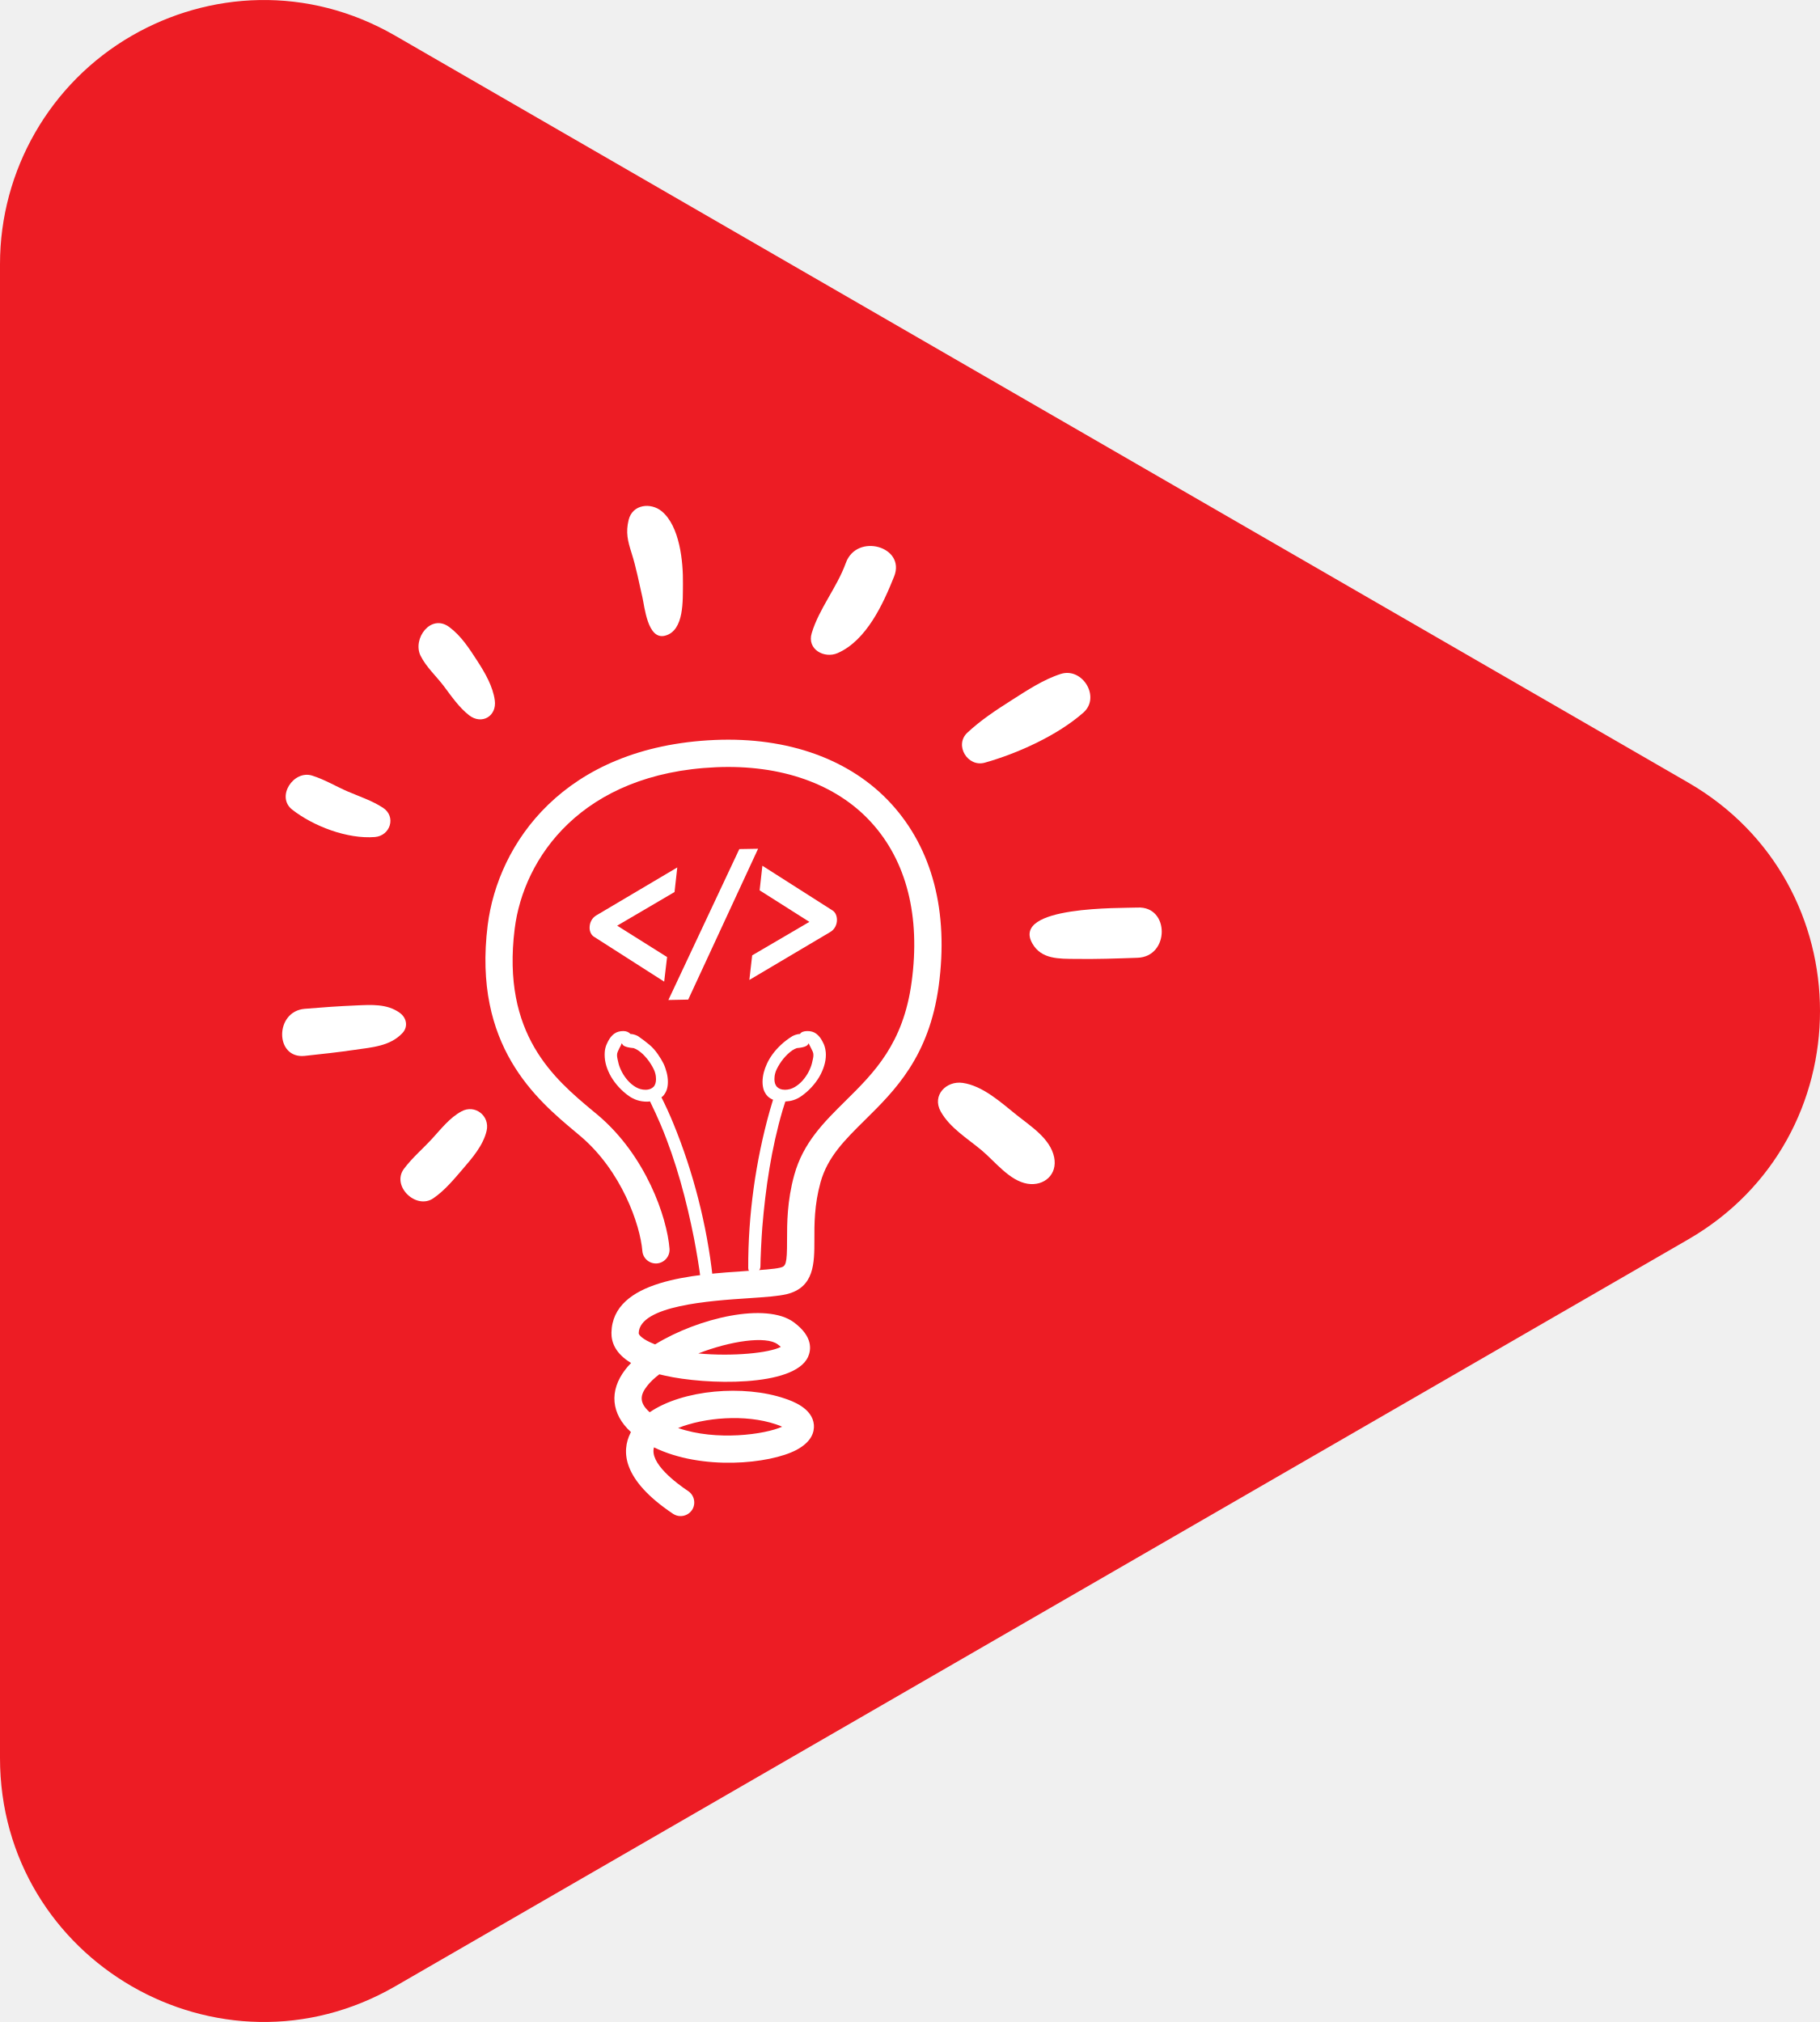
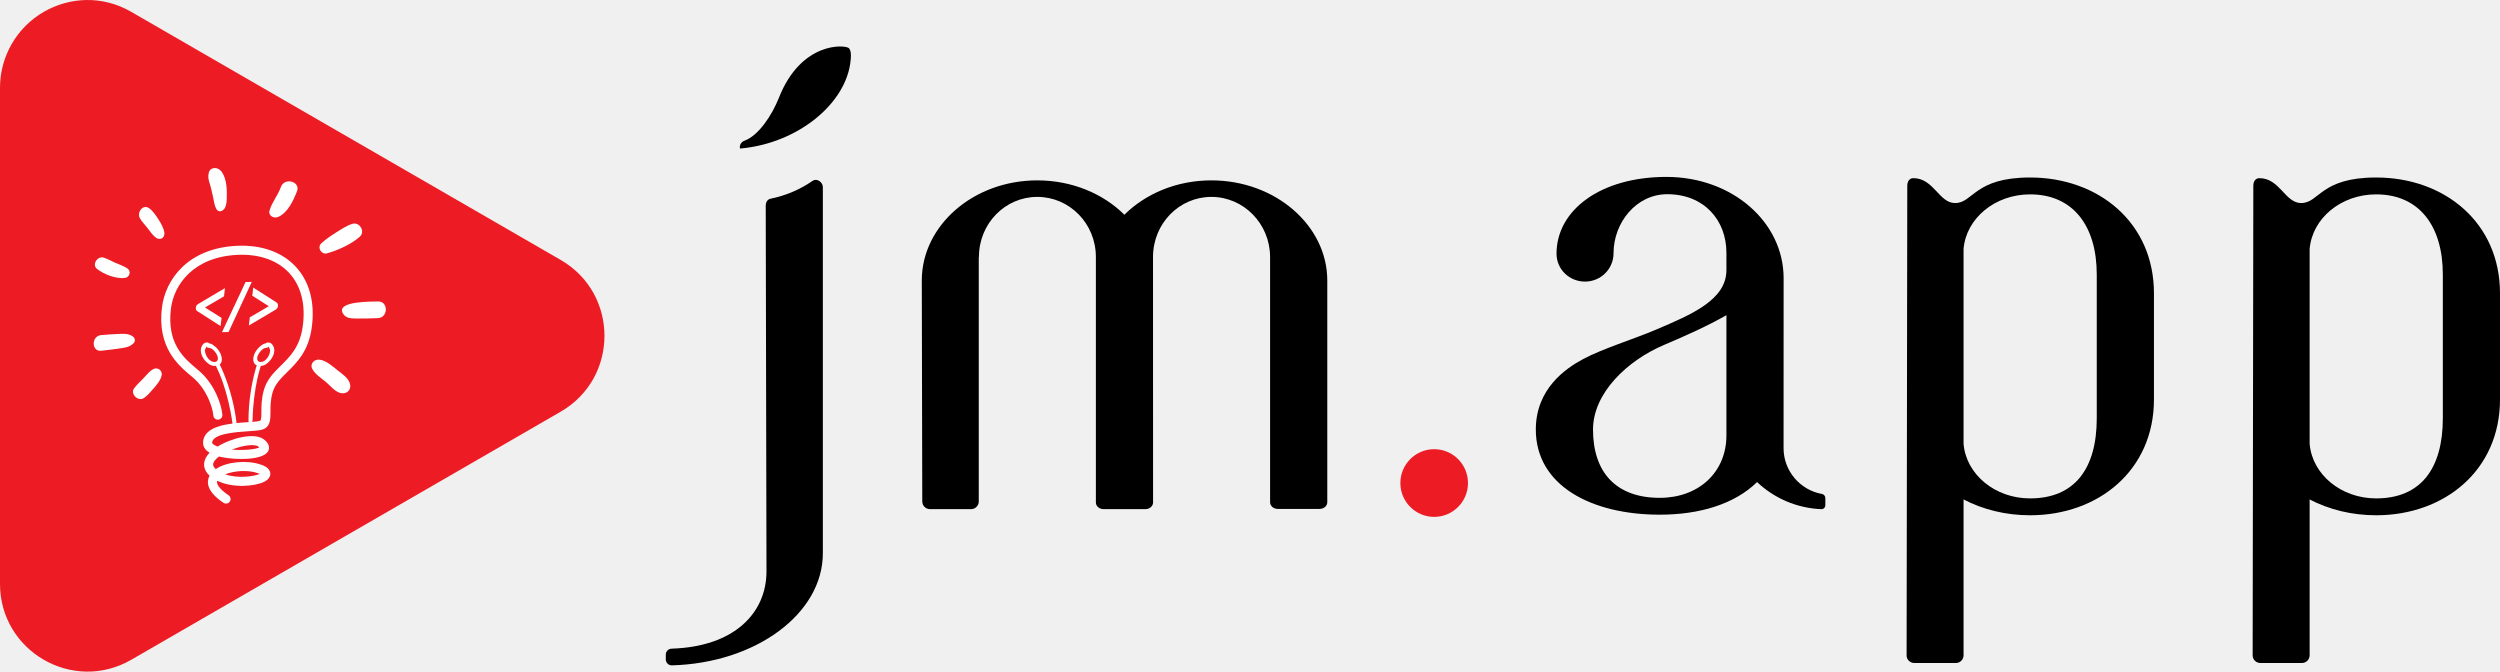
- <svg xmlns="http://www.w3.org/2000/svg" id="Layer_2" data-name="Layer 2" viewBox="0 0 225 250">
+ <svg xmlns="http://www.w3.org/2000/svg" id="Layer_2" data-name="Layer 2" viewBox="0 0 930.58 250">
  <defs>
    <style>
      .cls-1 {
        fill: #fff;
      }

-       .cls-2 {
+       .cls-2, .cls-3 {
        fill: #ed1c24;
+       }
+ 
+       .cls-3 {
        fill-rule: evenodd;
      }
    </style>
  </defs>
  <g id="main">
    <g>
-       <path class="cls-2" d="M208.71,153.24L48.87,245.58c-21.72,12.55-48.87-3.13-48.87-28.23Q0,137.98,0,58.6q0-12.97,0-25.95C0,21.02,6.22,10.23,16.29,4.42c9.5-5.49,21.72-6.28,32.58,0l159.84,92.34C230.43,109.31,230.43,140.69,208.71,153.24Z" />
      <g>
        <g>
-           <path class="cls-1" d="M53.58,148.15c1.41-.97,2.51-2.31,3.62-3.6,1.19-1.39,2.54-2.93,2.96-4.75.42-1.83-1.44-3.3-3.11-2.39-1.45.78-2.52,2.17-3.62,3.37-1.15,1.25-2.46,2.36-3.49,3.73C48.35,146.64,51.45,149.62,53.58,148.15Z" />
-           <path class="cls-1" d="M37.67,130.55c2.07-.22,4.14-.45,6.2-.75,2.1-.31,4.34-.44,5.87-2.06.76-.8.52-1.92-.33-2.52-1.56-1.13-3.51-.99-5.36-.91-2.14.09-4.25.24-6.38.42C33.94,125.04,33.96,130.94,37.67,130.55Z" />
-           <path class="cls-1" d="M36.12,100.1c2.63,2.06,6.84,3.66,10.22,3.39,1.92-.15,2.68-2.54.99-3.63-1.36-.88-2.87-1.37-4.34-2-1.48-.64-2.87-1.49-4.42-1.97C36.29,95.19,34.09,98.5,36.12,100.1Z" />
-           <path class="cls-1" d="M51.99,81.07c.69,1.4,1.96,2.54,2.9,3.79.93,1.24,1.88,2.63,3.11,3.58,1.57,1.21,3.43.1,3.17-1.84-.23-1.73-1.21-3.41-2.14-4.85-1-1.54-2.01-3.13-3.5-4.23C53.25,75.84,50.97,78.98,51.99,81.07Z" />
-           <path class="cls-1" d="M78.08,68.38c.57,1.79.91,3.61,1.33,5.43.28,1.17.64,5.34,2.8,4.79,2.42-.62,2.19-4.47,2.22-6.4.04-2.77-.4-7.17-2.64-9-1.35-1.1-3.59-.85-4.07,1.07C77.34,65.83,77.6,66.87,78.08,68.38Z" />
-           <path class="cls-1" d="M103.55,80.75c3.58-1.57,5.63-6.08,6.99-9.48,1.47-3.69-4.63-5.43-5.98-1.65-1.09,3.02-3.29,5.61-4.21,8.66C99.73,80.3,101.92,81.46,103.55,80.75Z" />
-           <path class="cls-1" d="M121.74,94.3c4.08-1.15,9.01-3.38,12.2-6.2,2.15-1.9-.11-5.61-2.78-4.78-2.17.69-4.19,2.04-6.11,3.26-1.93,1.23-3.79,2.45-5.47,4.02C117.95,92.14,119.64,94.89,121.74,94.3Z" />
-           <path class="cls-1" d="M127.63,116.66c1.12,1.96,3.29,1.88,5.32,1.9,2.57.04,5.12-.05,7.68-.14,3.99-.14,3.99-6.41,0-6.21C138.7,112.3,124.94,111.96,127.63,116.66Z" />
-           <path class="cls-1" d="M116.3,137.43c1.12,2.01,3.29,3.32,5.03,4.77,1.68,1.4,3.47,3.8,5.71,4.16,2.04.32,3.72-1.15,3.28-3.28-.49-2.33-2.89-3.82-4.65-5.23-1.91-1.53-4.16-3.6-6.65-3.96C117.01,133.59,115.17,135.42,116.3,137.43Z" />
+           <path d="M306.29,69.67v136.27c0,22.52-24.97,40.88-56.21,41.73-1.23.03-2.25-.99-2.25-2.22v-1.81c0-1.18.98-2.15,2.17-2.19,23.41-.73,35.31-13.32,35.31-28.79l-.28-136.21c0-1.06.57-2.15,1.61-2.44,5.68-1.16,11.03-3.35,15.97-6.78C304.11,66.32,306.29,67.78,306.29,69.67ZM316.63,22.41c-1.43,16.01-19.62,31.02-41.18,32.89l-.02-.11c-.23-1.23.51-2.39,1.69-2.82,5.13-1.85,10.16-9.25,12.86-16.08,8.26-20.88,24.63-19.71,26.05-18.34C317.04,19.16,316.7,21.68,316.63,22.41Z" />
+           <path d="M494.06,104.4v82.55c0,1.37-1.28,2.48-2.84,2.48h-15.61c-1.57,0-2.84-1.11-2.84-2.48v-91.24c0-12.48-9.89-22.42-21.85-22.42s-21.73,9.89-21.73,22.37h0s.02,91.37.02,91.37c0,1.37-1.28,2.48-2.84,2.48h-15.61c-1.57,0-2.84-1.11-2.84-2.48v-91.37c0-12.48-9.83-22.37-21.8-22.37s-21.73,9.89-21.73,22.37l-.06.02v90.97c0,1.58-1.28,2.87-2.87,2.87h-15.29c-1.58,0-2.87-1.29-2.87-2.87l-.18-82.24c0-20.43,19.16-37.27,43-37.27,12.95,0,24.53,4.97,32.41,12.79,7.87-7.82,19.43-12.79,32.39-12.79C474.76,67.14,494.05,83.97,494.06,104.4Z" />
+           <path d="M600.61,94.29c0,5.82-4.75,10.53-10.61,10.53s-10.61-4.58-10.61-10.4c0-16.23,16.39-28.57,40.92-28.57s43.61,16.87,43.61,37.68l-.02,63.31c0,8.52,6.25,15.62,14.31,17.03.72.13,1.24.78,1.24,1.52v2.7c0,.8-.66,1.47-1.46,1.44-9.27-.37-17.67-4.15-23.95-10.09-8.45,8.28-21.53,12.14-36.24,12.14-25.47,0-46.12-10.87-46.12-31.68h0c0-15.14,11.05-22.75,17.68-26.28,7.34-3.9,18.6-7.33,26.96-10.88,13.53-5.74,26.31-11.17,26.31-22.22v-6.41c0-12.15-8.3-21.82-22.03-21.82C609.1,72.29,600.61,82.83,600.61,94.29ZM642.63,117.32c-6.92,3.96-14.94,7.56-23.24,11.08-13.59,5.77-26.42,17.85-26.42,31.5,0,15.94,8.6,25.41,24.83,25.41,14.56,0,24.83-9.57,24.83-23.25V117.32Z" />
+           <path d="M801.77,109.18v39.52c0,26.32-20.65,43.1-46.12,43.1-9.11,0-17.6-2.16-24.75-5.89v58.01c0,1.58-1.28,2.87-2.87,2.87h-15.47c-1.58,0-2.87-1.29-2.86-2.78l.25-174.81c0-2.1,1.12-2.88,2.26-2.88,7.59,0,9.53,9.26,15.53,9.26,6.83,0,7.1-9.51,27.91-9.51C781.12,66.07,801.77,82.86,801.77,109.18ZM780.48,102.21c0-18.26-8.91-29.86-24.83-29.86-13.09,0-23.79,8.95-24.75,20.32v72.54c.96,11.36,11.66,20.31,24.75,20.31,16.51,0,24.83-10.94,24.83-29.85V102.21Z" />
+           <path d="M930.58,109.18v39.52c0,26.32-20.64,43.1-46.11,43.1-9.12,0-17.6-2.16-24.75-5.89v58.01c0,1.58-1.29,2.87-2.87,2.87h-15.47c-1.59,0-2.87-1.29-2.87-2.78l.25-174.81c0-2.1,1.13-2.88,2.26-2.88,7.6,0,9.54,9.26,15.54,9.26,6.83,0,7.09-9.51,27.91-9.51C909.94,66.07,930.58,82.86,930.58,109.18ZM909.3,102.21c0-18.26-8.91-29.86-24.83-29.86-13.1,0-23.79,8.95-24.75,20.32v72.54c.96,11.36,11.65,20.31,24.75,20.31,16.5,0,24.83-10.94,24.83-29.85V102.21Z" />
        </g>
+         <path class="cls-2" d="M521.26,179.8c0-6.96,5.64-12.6,12.59-12.6s12.58,5.64,12.58,12.6-5.63,12.6-12.58,12.6S521.26,186.76,521.26,179.8Z" />
+       </g>
+       <g>
+         <path class="cls-3" d="M208.71,153.24L48.87,245.58c-21.72,12.55-48.87-3.13-48.87-28.23Q0,137.98,0,58.6q0-12.97,0-25.95C0,21.02,6.22,10.23,16.29,4.42c9.5-5.49,21.72-6.28,32.58,0l159.84,92.34C230.43,109.31,230.43,140.69,208.71,153.24Z" />
        <g>
-           <path class="cls-1" d="M84.11,187.45c-.31,0-.62-.1-.9-.28-6.34-4.24-6.37-7.76-5.28-9.97.02-.04.05-.09.07-.14-2.45-2.24-2.72-5.1-.69-7.73q.31-.41.71-.81c-1.97-1.18-2.45-2.6-2.43-3.75.14-6.52,10.14-7.19,16.76-7.63,1.72-.12,3.36-.22,4.11-.41.67-.17.85-.34.84-3.42,0-2.03,0-4.81.89-8.03,1.11-4.01,3.66-6.52,6.36-9.19,3.5-3.46,7.12-7.03,8.15-14.66,1.11-8.13-.62-14.96-4.99-19.75-4.32-4.75-11.14-7.17-19.19-6.82-16.62.73-23.79,11.21-24.89,19.96-1.64,13.09,4.9,18.56,9.68,22.55l.58.48c5.95,5.01,8.57,12.64,8.88,16.54.07.93-.62,1.74-1.55,1.82-.93.07-1.74-.62-1.81-1.55-.26-3.21-2.57-9.91-7.69-14.22l-.57-.48c-4.76-3.98-12.73-10.64-10.86-25.56,1.26-10.06,9.37-22.09,28.08-22.91,9.07-.39,16.82,2.41,21.83,7.91,5.07,5.56,7.09,13.33,5.85,22.49-1.19,8.76-5.41,12.93-9.13,16.6-2.47,2.44-4.61,4.55-5.48,7.69-.77,2.77-.77,5.19-.76,7.12,0,2.88,0,5.87-3.42,6.71-1.04.25-2.65.36-4.69.5-4.73.31-13.53.9-13.61,4.33,0,.22.5.77,1.85,1.31q.09.04.18.07c5.36-3.29,13.75-5.24,17.15-2.73,2.42,1.79,2.13,3.45,1.75,4.29-1.72,3.73-12.62,3.47-17.74,2.29-.22-.05-.43-.1-.64-.15-.61.46-1.14.96-1.53,1.47-.8,1.04-1.05,1.99.34,3.22,4.1-2.8,11.63-3.43,16.72-1.69.85.29,3.41,1.16,3.58,3.26.06.85-.26,2.08-2.16,3.09-3.3,1.74-11.68,2.58-17.61-.32-.57,1.94,2.73,4.41,4.23,5.41.77.52.98,1.57.47,2.34C85.21,187.2,84.66,187.46,84.11,187.45ZM83.83,176.56c4.76,1.65,10.76.79,12.86-.16-.19-.09-.43-.19-.74-.29C92.11,174.8,87.03,175.27,83.83,176.56ZM86.33,167.34c4.28.4,8.77-.06,10.2-.81-.1-.09-.22-.2-.39-.32C94.7,165.14,90.29,165.8,86.33,167.34Z" />
          <g>
-             <path class="cls-1" d="M82.47,118.33l-6.17-3.88,7.09-4.16.34-3.04-9.98,5.91c-.6.34-.87.96-.86,1.58.01.43.19.87.56,1.09l8.66,5.54L82.47,118.33Z" />
-             <polygon class="cls-1" points="85.08 123.59 93.72 104.94 91.4 104.98 82.63 123.64 85.08 123.59" />
-             <path class="cls-1" d="M102.94,112.58l-8.69-5.54-.34,3.04,6.15,3.9-7.07,4.14-.35,3.04,9.99-5.92c.58-.33.85-.96.84-1.53C103.46,113.26,103.3,112.82,102.94,112.58Z" />
-             <path class="cls-1" d="M81.77,135.67c.06-.05.12-.08.17-.13.21-.22.37-.48.48-.78q.15-.45.15-1t-.15-1.15-.39-1.1-.71-1.18-1.04-1.16-1.4-1.06c-.09-.05-.22-.11-.39-.17s-.36-.09-.55-.1q-.33-.36-.89-.36-.66,0-1.12.33-.45.34-.75.92c-.06.12-.12.24-.17.36-.06.12-.1.25-.14.38s-.07.28-.09.43q-.03.23-.03.52,0,.67.21,1.37.21.69.6,1.36.39.66.95,1.27.56.61,1.24,1.09.46.33,1.01.51.56.19,1.25.19c.12,0,.24-.02.35-.03.46.95.91,1.91,1.32,2.88,1.9,4.51,3.18,9.31,4.13,14.11.27,1.37.68,3.88.78,4.75.1.96,1.63,1,1.52.03-.72-6.47-2.39-13.01-4.86-19.03C82.78,137.77,82.29,136.7,81.77,135.67ZM78.6,134.41q-.56-.33-.99-.82-.43-.49-.73-1.06-.29-.56-.41-1.04c-.05-.2-.09-.38-.13-.56-.04-.18-.06-.34-.06-.48s.03-.29.09-.42c.05-.12.12-.27.2-.43.05-.09.11-.19.16-.3.05-.1.09-.21.13-.31.05.08.1.15.15.21.05.06.12.11.23.16q.15.07.41.13.27.06.69.1.28.1.57.29.29.2.57.46.27.27.52.57.25.31.45.63.2.32.35.62.15.31.21.56c.03.13.06.26.07.37q.02.18.02.34,0,.28-.07.52c-.05.16-.12.3-.23.42-.11.11-.24.2-.41.27-.16.06-.35.1-.59.1Q79.16,134.74,78.6,134.41Z" />
-             <path class="cls-1" d="M101.97,129.47c-.03-.13-.08-.26-.13-.38-.06-.12-.12-.24-.18-.36q-.3-.58-.75-.92t-1.12-.33-.89.36q-.28.01-.54.1c-.18.06-.31.12-.4.17q-.79.49-1.4,1.06-.61.57-1.04,1.16-.44.6-.7,1.18-.27.58-.4,1.1-.15.61-.15,1.15,0,.55.15,1c.11.3.27.56.48.78.18.18.41.32.67.43-.14.44-.27.88-.4,1.34-1.76,6.26-2.69,12.95-2.67,19.46,0,.98,1.52.76,1.51-.21,0-.87.12-3.41.23-4.8.4-4.88,1.13-9.79,2.51-14.5.11-.36.23-.71.34-1.07.36-.02.69-.07.99-.17q.56-.18,1.01-.51.68-.48,1.24-1.09.56-.61.95-1.27.39-.67.6-1.36.22-.7.22-1.37,0-.29-.04-.52C102.04,129.75,102.01,129.61,101.97,129.47ZM100.5,130.93c-.04.18-.08.36-.13.56q-.12.48-.41,1.04-.3.57-.73,1.06-.43.49-.99.82-.56.33-1.2.33c-.23,0-.43-.04-.59-.1-.16-.07-.3-.16-.41-.27-.1-.12-.18-.26-.23-.42q-.07-.24-.07-.52,0-.16.02-.34c.01-.11.04-.24.07-.37q.06-.25.21-.56.15-.3.35-.62.2-.32.45-.63.25-.3.53-.57.27-.26.56-.46.29-.19.57-.29.42-.04.69-.1.26-.06.41-.13c.11-.05.18-.1.23-.16.06-.06.1-.13.15-.21.04.1.08.21.14.31.05.11.1.21.15.3.08.16.15.31.21.43q.08.19.08.42C100.56,130.59,100.54,130.75,100.5,130.93Z" />
+             <path class="cls-1" d="M53.58,148.15c1.41-.97,2.51-2.31,3.62-3.6,1.19-1.39,2.54-2.93,2.96-4.75.42-1.83-1.44-3.3-3.11-2.39-1.45.78-2.52,2.17-3.62,3.37-1.15,1.25-2.46,2.36-3.49,3.73C48.35,146.64,51.45,149.62,53.58,148.15Z" />
+             <path class="cls-1" d="M37.67,130.55c2.07-.22,4.14-.45,6.2-.75,2.1-.31,4.34-.44,5.87-2.06.76-.8.52-1.92-.33-2.52-1.56-1.13-3.51-.99-5.36-.91-2.14.09-4.25.24-6.38.42C33.94,125.04,33.96,130.94,37.67,130.55Z" />
+             <path class="cls-1" d="M36.12,100.1c2.63,2.06,6.84,3.66,10.22,3.39,1.92-.15,2.68-2.54.99-3.63-1.36-.88-2.87-1.37-4.34-2-1.48-.64-2.87-1.49-4.42-1.97C36.29,95.19,34.09,98.5,36.12,100.1Z" />
+             <path class="cls-1" d="M51.99,81.07c.69,1.4,1.96,2.54,2.9,3.79.93,1.24,1.88,2.63,3.11,3.58,1.57,1.21,3.43.1,3.17-1.84-.23-1.73-1.21-3.41-2.14-4.85-1-1.54-2.01-3.13-3.5-4.23C53.25,75.84,50.97,78.98,51.99,81.07Z" />
+             <path class="cls-1" d="M78.08,68.38c.57,1.79.91,3.61,1.33,5.43.28,1.17.64,5.34,2.8,4.79,2.42-.62,2.19-4.47,2.22-6.4.04-2.77-.4-7.17-2.64-9-1.35-1.1-3.59-.85-4.07,1.07C77.34,65.83,77.6,66.87,78.08,68.38Z" />
+             <path class="cls-1" d="M103.55,80.75c3.58-1.57,5.63-6.08,6.99-9.48,1.47-3.69-4.63-5.43-5.98-1.65-1.09,3.02-3.29,5.61-4.21,8.66C99.73,80.3,101.92,81.46,103.55,80.75Z" />
+             <path class="cls-1" d="M121.74,94.3c4.08-1.15,9.01-3.38,12.2-6.2,2.15-1.9-.11-5.61-2.78-4.78-2.17.69-4.19,2.04-6.11,3.26-1.93,1.23-3.79,2.45-5.47,4.02C117.95,92.14,119.64,94.89,121.74,94.3Z" />
+             <path class="cls-1" d="M127.63,116.66c1.12,1.96,3.29,1.88,5.32,1.9,2.57.04,5.12-.05,7.68-.14,3.99-.14,3.99-6.41,0-6.21C138.7,112.3,124.94,111.96,127.63,116.66Z" />
+             <path class="cls-1" d="M116.3,137.43c1.12,2.01,3.29,3.32,5.03,4.77,1.68,1.4,3.47,3.8,5.71,4.16,2.04.32,3.72-1.15,3.28-3.28-.49-2.33-2.89-3.82-4.65-5.23-1.91-1.53-4.16-3.6-6.65-3.96C117.01,133.59,115.17,135.42,116.3,137.43Z" />
+           </g>
+           <g>
+             <path class="cls-1" d="M84.11,187.45c-.31,0-.62-.1-.9-.28-6.34-4.24-6.37-7.76-5.28-9.97.02-.04.05-.09.07-.14-2.45-2.24-2.72-5.1-.69-7.73q.31-.41.71-.81c-1.97-1.18-2.45-2.6-2.43-3.75.14-6.52,10.14-7.19,16.76-7.63,1.72-.12,3.36-.22,4.11-.41.67-.17.85-.34.84-3.42,0-2.03,0-4.81.89-8.03,1.11-4.01,3.66-6.52,6.36-9.19,3.5-3.46,7.12-7.03,8.15-14.66,1.11-8.13-.62-14.96-4.99-19.75-4.32-4.75-11.14-7.17-19.19-6.82-16.62.73-23.79,11.21-24.89,19.96-1.64,13.09,4.9,18.56,9.68,22.55l.58.48c5.95,5.01,8.57,12.64,8.88,16.54.07.93-.62,1.74-1.55,1.82-.93.07-1.74-.62-1.81-1.55-.26-3.21-2.57-9.91-7.69-14.22l-.57-.48c-4.76-3.98-12.73-10.64-10.86-25.56,1.26-10.06,9.37-22.09,28.08-22.91,9.07-.39,16.82,2.41,21.83,7.91,5.07,5.56,7.09,13.33,5.85,22.49-1.19,8.76-5.41,12.93-9.13,16.6-2.47,2.44-4.61,4.55-5.48,7.69-.77,2.77-.77,5.19-.76,7.12,0,2.88,0,5.87-3.42,6.71-1.04.25-2.65.36-4.69.5-4.73.31-13.53.9-13.61,4.33,0,.22.5.77,1.85,1.31q.09.04.18.07c5.36-3.29,13.75-5.24,17.15-2.73,2.42,1.79,2.13,3.45,1.75,4.29-1.72,3.73-12.62,3.47-17.74,2.29-.22-.05-.43-.1-.64-.15-.61.46-1.14.96-1.53,1.47-.8,1.04-1.05,1.99.34,3.22,4.1-2.8,11.63-3.43,16.72-1.69.85.29,3.41,1.16,3.58,3.26.06.85-.26,2.08-2.16,3.09-3.3,1.74-11.68,2.58-17.61-.32-.57,1.94,2.73,4.41,4.23,5.41.77.52.98,1.57.47,2.34C85.21,187.2,84.66,187.46,84.11,187.45ZM83.83,176.56c4.76,1.65,10.76.79,12.86-.16-.19-.09-.43-.19-.74-.29C92.11,174.8,87.03,175.27,83.83,176.56ZM86.33,167.34c4.28.4,8.77-.06,10.2-.81-.1-.09-.22-.2-.39-.32C94.7,165.14,90.29,165.8,86.33,167.34Z" />
+             <g>
+               <path class="cls-1" d="M82.47,118.33l-6.17-3.88,7.09-4.16.34-3.04-9.98,5.91c-.6.34-.87.96-.86,1.58.01.43.19.87.56,1.09l8.66,5.54L82.47,118.33Z" />
+               <polygon class="cls-1" points="85.08 123.59 93.72 104.94 91.4 104.98 82.63 123.64 85.08 123.59" />
+               <path class="cls-1" d="M102.94,112.58l-8.69-5.54-.34,3.04,6.15,3.9-7.07,4.14-.35,3.04,9.99-5.92c.58-.33.85-.96.84-1.53C103.46,113.26,103.3,112.82,102.94,112.58Z" />
+               <path class="cls-1" d="M81.77,135.67c.06-.05.12-.08.17-.13.21-.22.37-.48.48-.78q.15-.45.15-1t-.15-1.15-.39-1.1-.71-1.18-1.04-1.16-1.4-1.06c-.09-.05-.22-.11-.39-.17s-.36-.09-.55-.1q-.33-.36-.89-.36-.66,0-1.12.33-.45.34-.75.92c-.06.12-.12.24-.17.36-.06.12-.1.25-.14.38s-.07.28-.09.43q-.03.23-.03.52,0,.67.21,1.37.21.69.6,1.36.39.66.95,1.27.56.61,1.24,1.09.46.33,1.01.51.56.19,1.25.19c.12,0,.24-.02.35-.03.46.95.91,1.91,1.32,2.88,1.9,4.51,3.18,9.31,4.13,14.11.27,1.37.68,3.88.78,4.75.1.96,1.63,1,1.52.03-.72-6.47-2.39-13.01-4.86-19.03C82.78,137.77,82.29,136.7,81.77,135.67ZM78.6,134.41q-.56-.33-.99-.82-.43-.49-.73-1.06-.29-.56-.41-1.04c-.05-.2-.09-.38-.13-.56-.04-.18-.06-.34-.06-.48s.03-.29.09-.42c.05-.12.12-.27.2-.43.05-.09.11-.19.16-.3.05-.1.09-.21.13-.31.05.08.1.15.15.21.05.06.12.11.23.16q.15.07.41.13.27.06.69.1.28.1.57.29.29.2.57.46.27.27.52.57.25.31.45.63.2.32.35.62.15.31.21.56c.03.13.06.26.07.37q.02.18.02.34,0,.28-.07.52c-.05.16-.12.3-.23.42-.11.11-.24.2-.41.27-.16.06-.35.1-.59.1Q79.16,134.74,78.6,134.41Z" />
+               <path class="cls-1" d="M101.97,129.47c-.03-.13-.08-.26-.13-.38-.06-.12-.12-.24-.18-.36q-.3-.58-.75-.92t-1.12-.33-.89.36q-.28.01-.54.1c-.18.06-.31.12-.4.17q-.79.49-1.4,1.06-.61.57-1.04,1.16-.44.6-.7,1.18-.27.58-.4,1.1-.15.61-.15,1.15,0,.55.15,1c.11.3.27.56.48.78.18.18.41.32.67.43-.14.44-.27.88-.4,1.34-1.76,6.26-2.69,12.95-2.67,19.46,0,.98,1.52.76,1.51-.21,0-.87.12-3.41.23-4.8.4-4.88,1.13-9.79,2.51-14.5.11-.36.23-.71.34-1.07.36-.02.69-.07.99-.17q.56-.18,1.01-.51.68-.48,1.24-1.09.56-.61.95-1.27.39-.67.6-1.36.22-.7.22-1.37,0-.29-.04-.52C102.04,129.75,102.01,129.61,101.97,129.47ZM100.5,130.93c-.04.18-.08.36-.13.56q-.12.48-.41,1.04-.3.57-.73,1.06-.43.49-.99.82-.56.33-1.2.33c-.23,0-.43-.04-.59-.1-.16-.07-.3-.16-.41-.27-.1-.12-.18-.26-.23-.42q-.07-.24-.07-.52,0-.16.02-.34c.01-.11.04-.24.07-.37q.06-.25.21-.56.15-.3.35-.62.2-.32.45-.63.25-.3.53-.57.27-.26.56-.46.29-.19.57-.29.42-.04.69-.1.26-.06.41-.13c.11-.05.18-.1.23-.16.06-.06.1-.13.15-.21.04.1.08.21.14.31.05.11.1.21.15.3.08.16.15.31.21.43q.08.19.08.42C100.56,130.59,100.54,130.75,100.5,130.93Z" />
+             </g>
          </g>
        </g>
      </g>
    </g>
  </g>
</svg>
